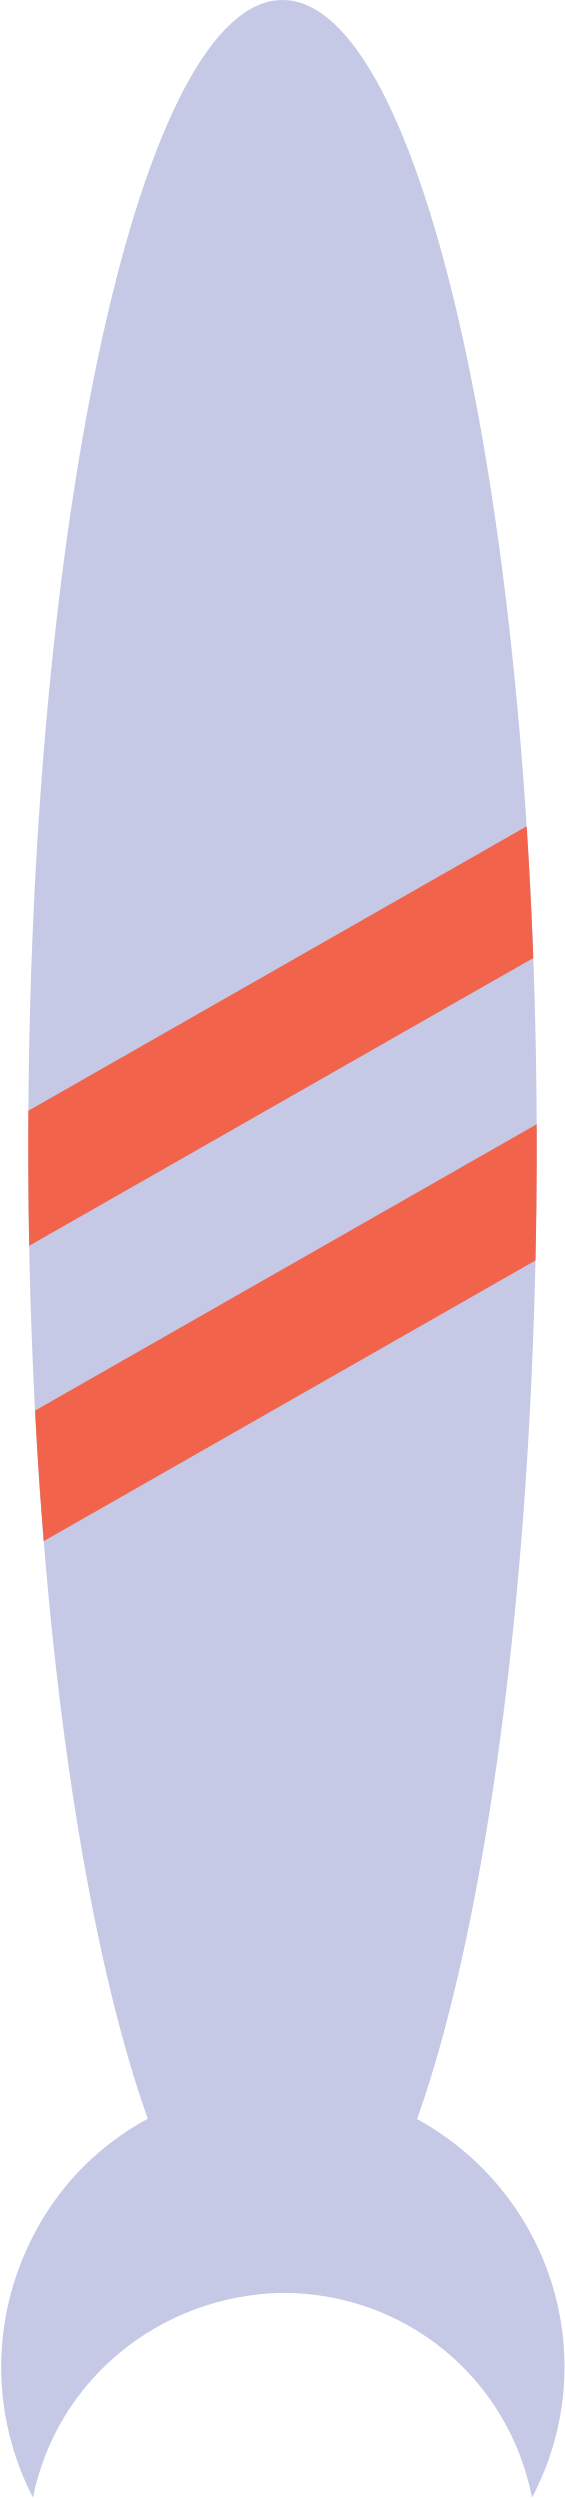
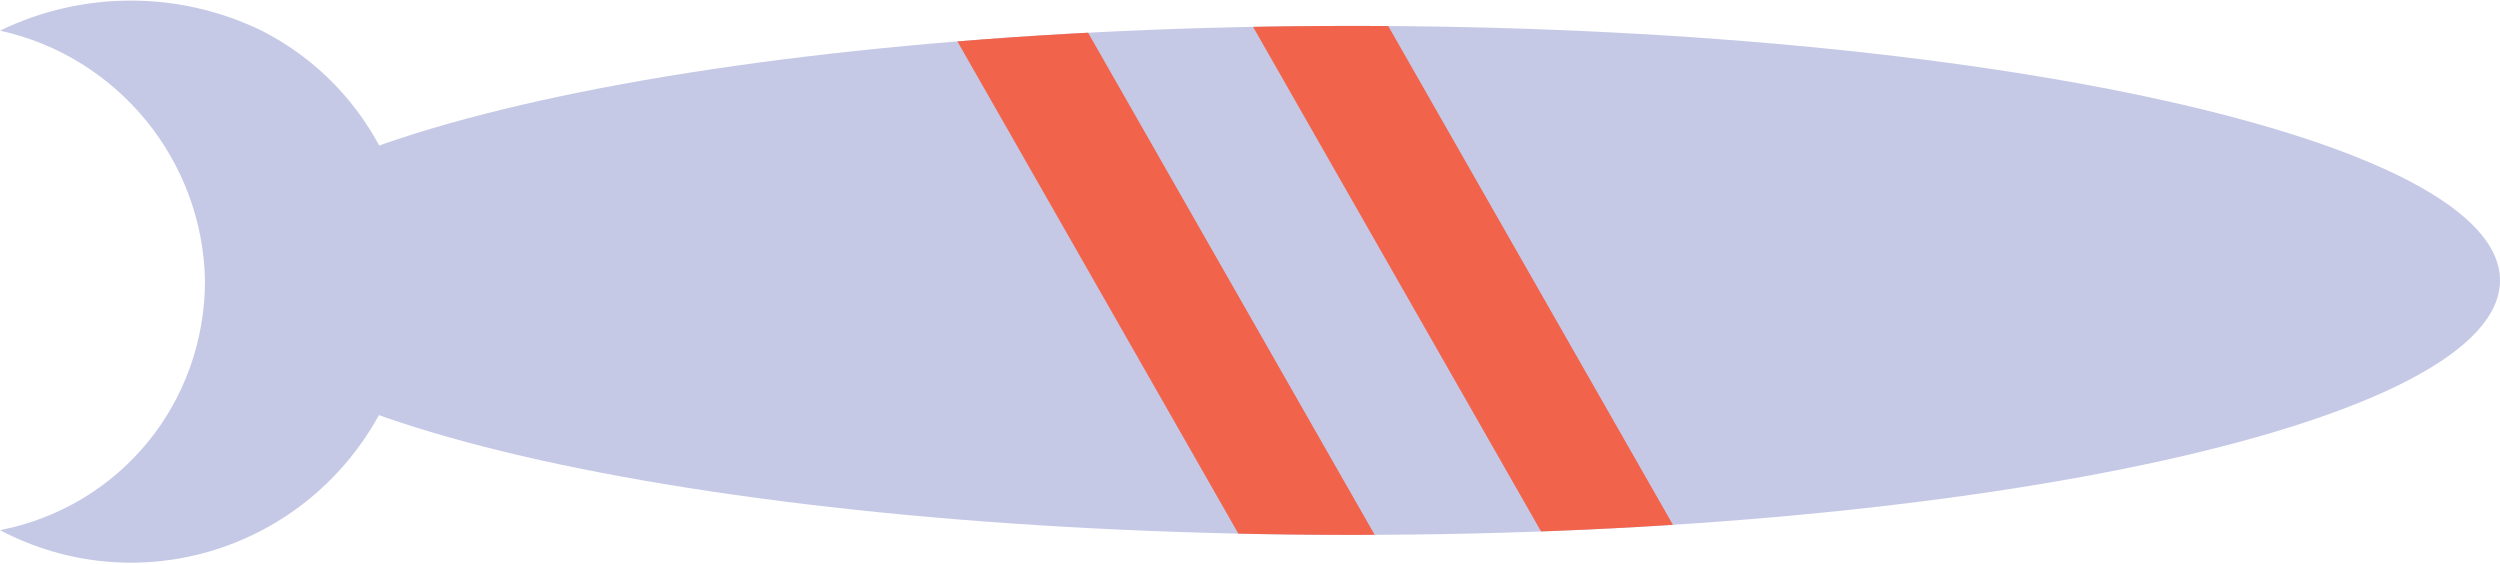
- <svg xmlns="http://www.w3.org/2000/svg" xmlns:xlink="http://www.w3.org/1999/xlink" version="1.1" id="Layer_1" x="0px" y="0px" viewBox="0 0 24 106.2" style="enable-background:new 0 0 24 106.2;" xml:space="preserve">
+ <svg xmlns="http://www.w3.org/2000/svg" xmlns:xlink="http://www.w3.org/1999/xlink" version="1.1" id="Layer_1" x="0px" y="0px" viewBox="0 0 106.1 23.9" style="enable-background:new 0 0 106.1 23.9;" xml:space="preserve">
  <style type="text/css">
	.st0{fill:#C5C9E6;}
	.st1{clip-path:url(#SVGID_2_);}
	.st2{fill:none;stroke:#F2634B;stroke-width:5;stroke-miterlimit:10;}
</style>
  <g id="Layer_2">
    <g id="Layer_8">
-       <path class="st0" d="M12,97.4c5.2,0,9.6,3.6,10.6,8.7c3.1-5.9,0.8-13.1-5.1-16.2C11.7,86.9,4.4,89.1,1.4,95    c-1.8,3.5-1.8,7.6,0,11.1C2.4,101.1,6.8,97.5,12,97.4z" />
-       <ellipse class="st0" cx="12" cy="48.7" rx="10.8" ry="48.7" />
+       <path class="st0" d="M8.7,11.9c0,5.2-3.6,9.6-8.7,10.6c5.9,3.1,13.1,0.8,16.2-5.1c3-5.8,0.8-13.1-5.1-16.1C7.6-0.4,3.5-0.4,0,1.3    C5,2.4,8.6,6.8,8.7,11.9z" />
+       <ellipse class="st0" cx="57.4" cy="11.9" rx="48.7" ry="10.8" />
      <g>
-         <defs>
-           <ellipse id="SVGID_1_" cx="12" cy="48.7" rx="10.8" ry="48.7" />
-         </defs>
-         <clipPath id="SVGID_2_">
-           <use xlink:href="#SVGID_1_" style="overflow:visible;" />
-         </clipPath>
-         <g class="st1">
-           <line class="st2" x1="-10.6" y1="69.7" x2="34.6" y2="43.9" />
-           <line class="st2" x1="-10.6" y1="56.8" x2="34.6" y2="31" />
+         <g>
+           <defs>
+             <ellipse id="SVGID_1_" cx="57.4" cy="11.9" rx="48.7" ry="10.8" />
+           </defs>
+           <clipPath id="SVGID_2_">
+             <use xlink:href="#SVGID_1_" style="overflow:visible;" />
+           </clipPath>
+           <g class="st1">
+             <line class="st2" x1="36.4" y1="-10.7" x2="62.2" y2="34.5" />
+             <line class="st2" x1="49.3" y1="-10.7" x2="75.1" y2="34.5" />
+           </g>
        </g>
      </g>
    </g>
  </g>
</svg>
